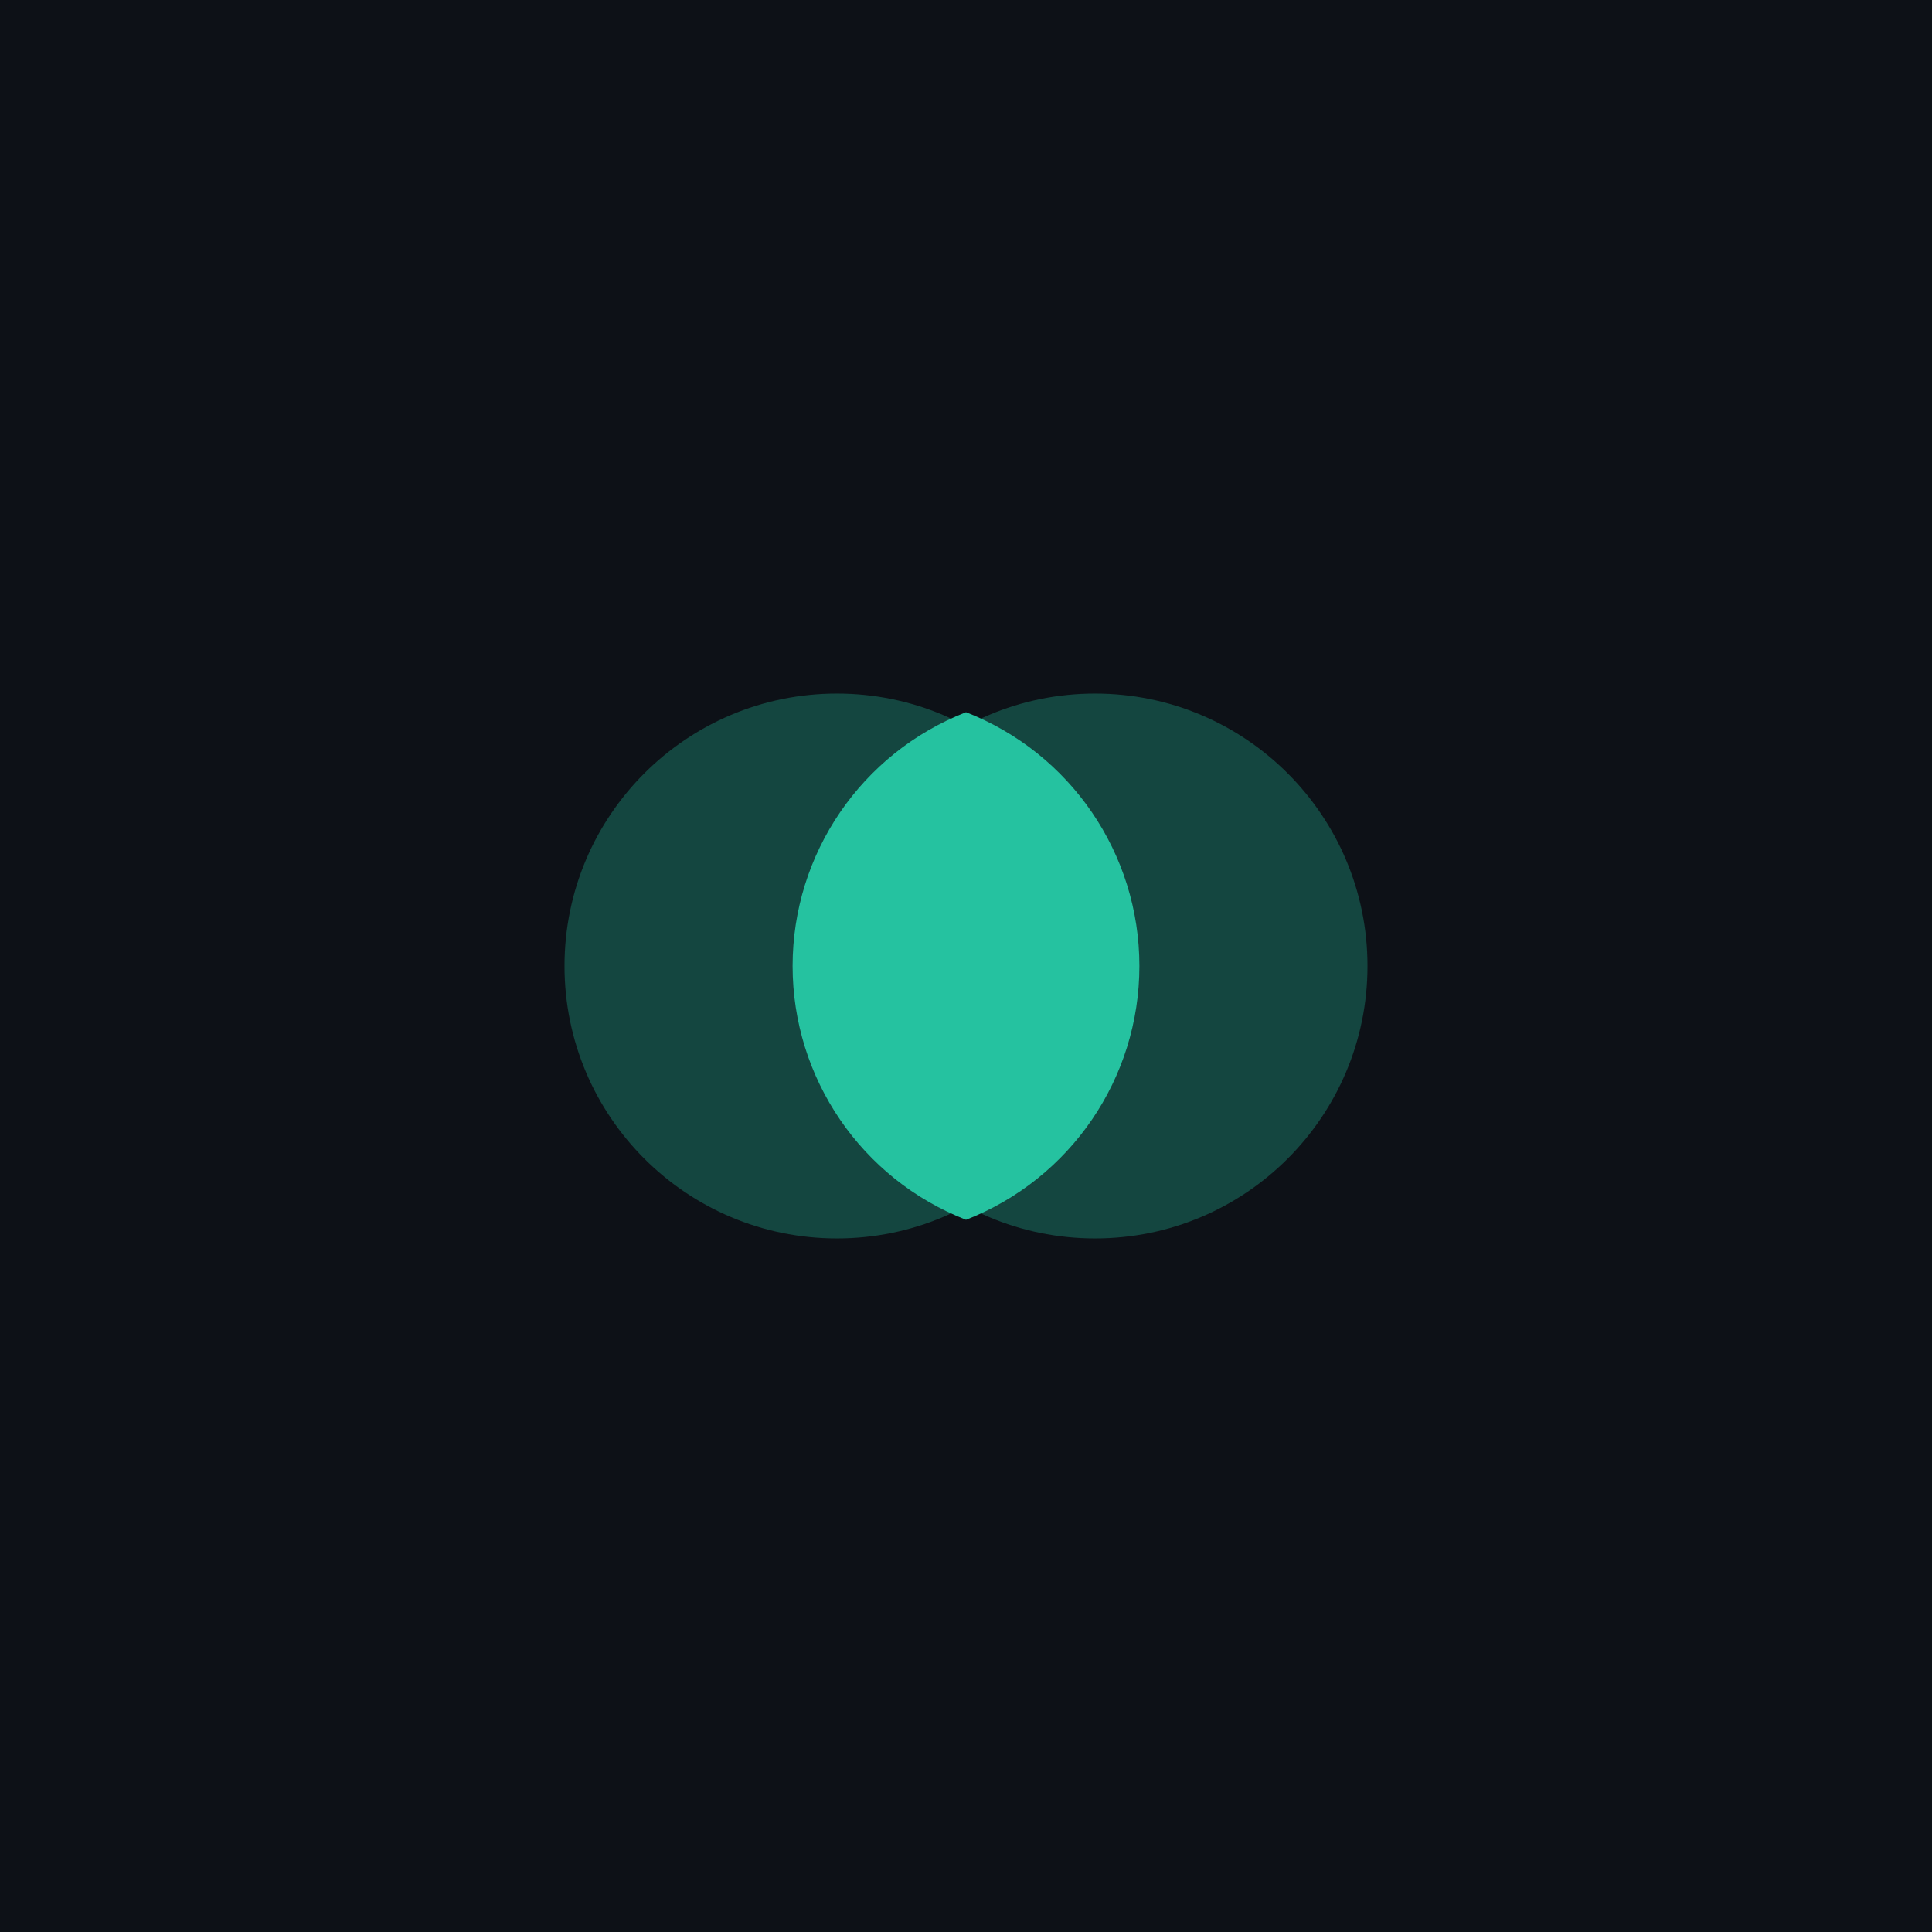
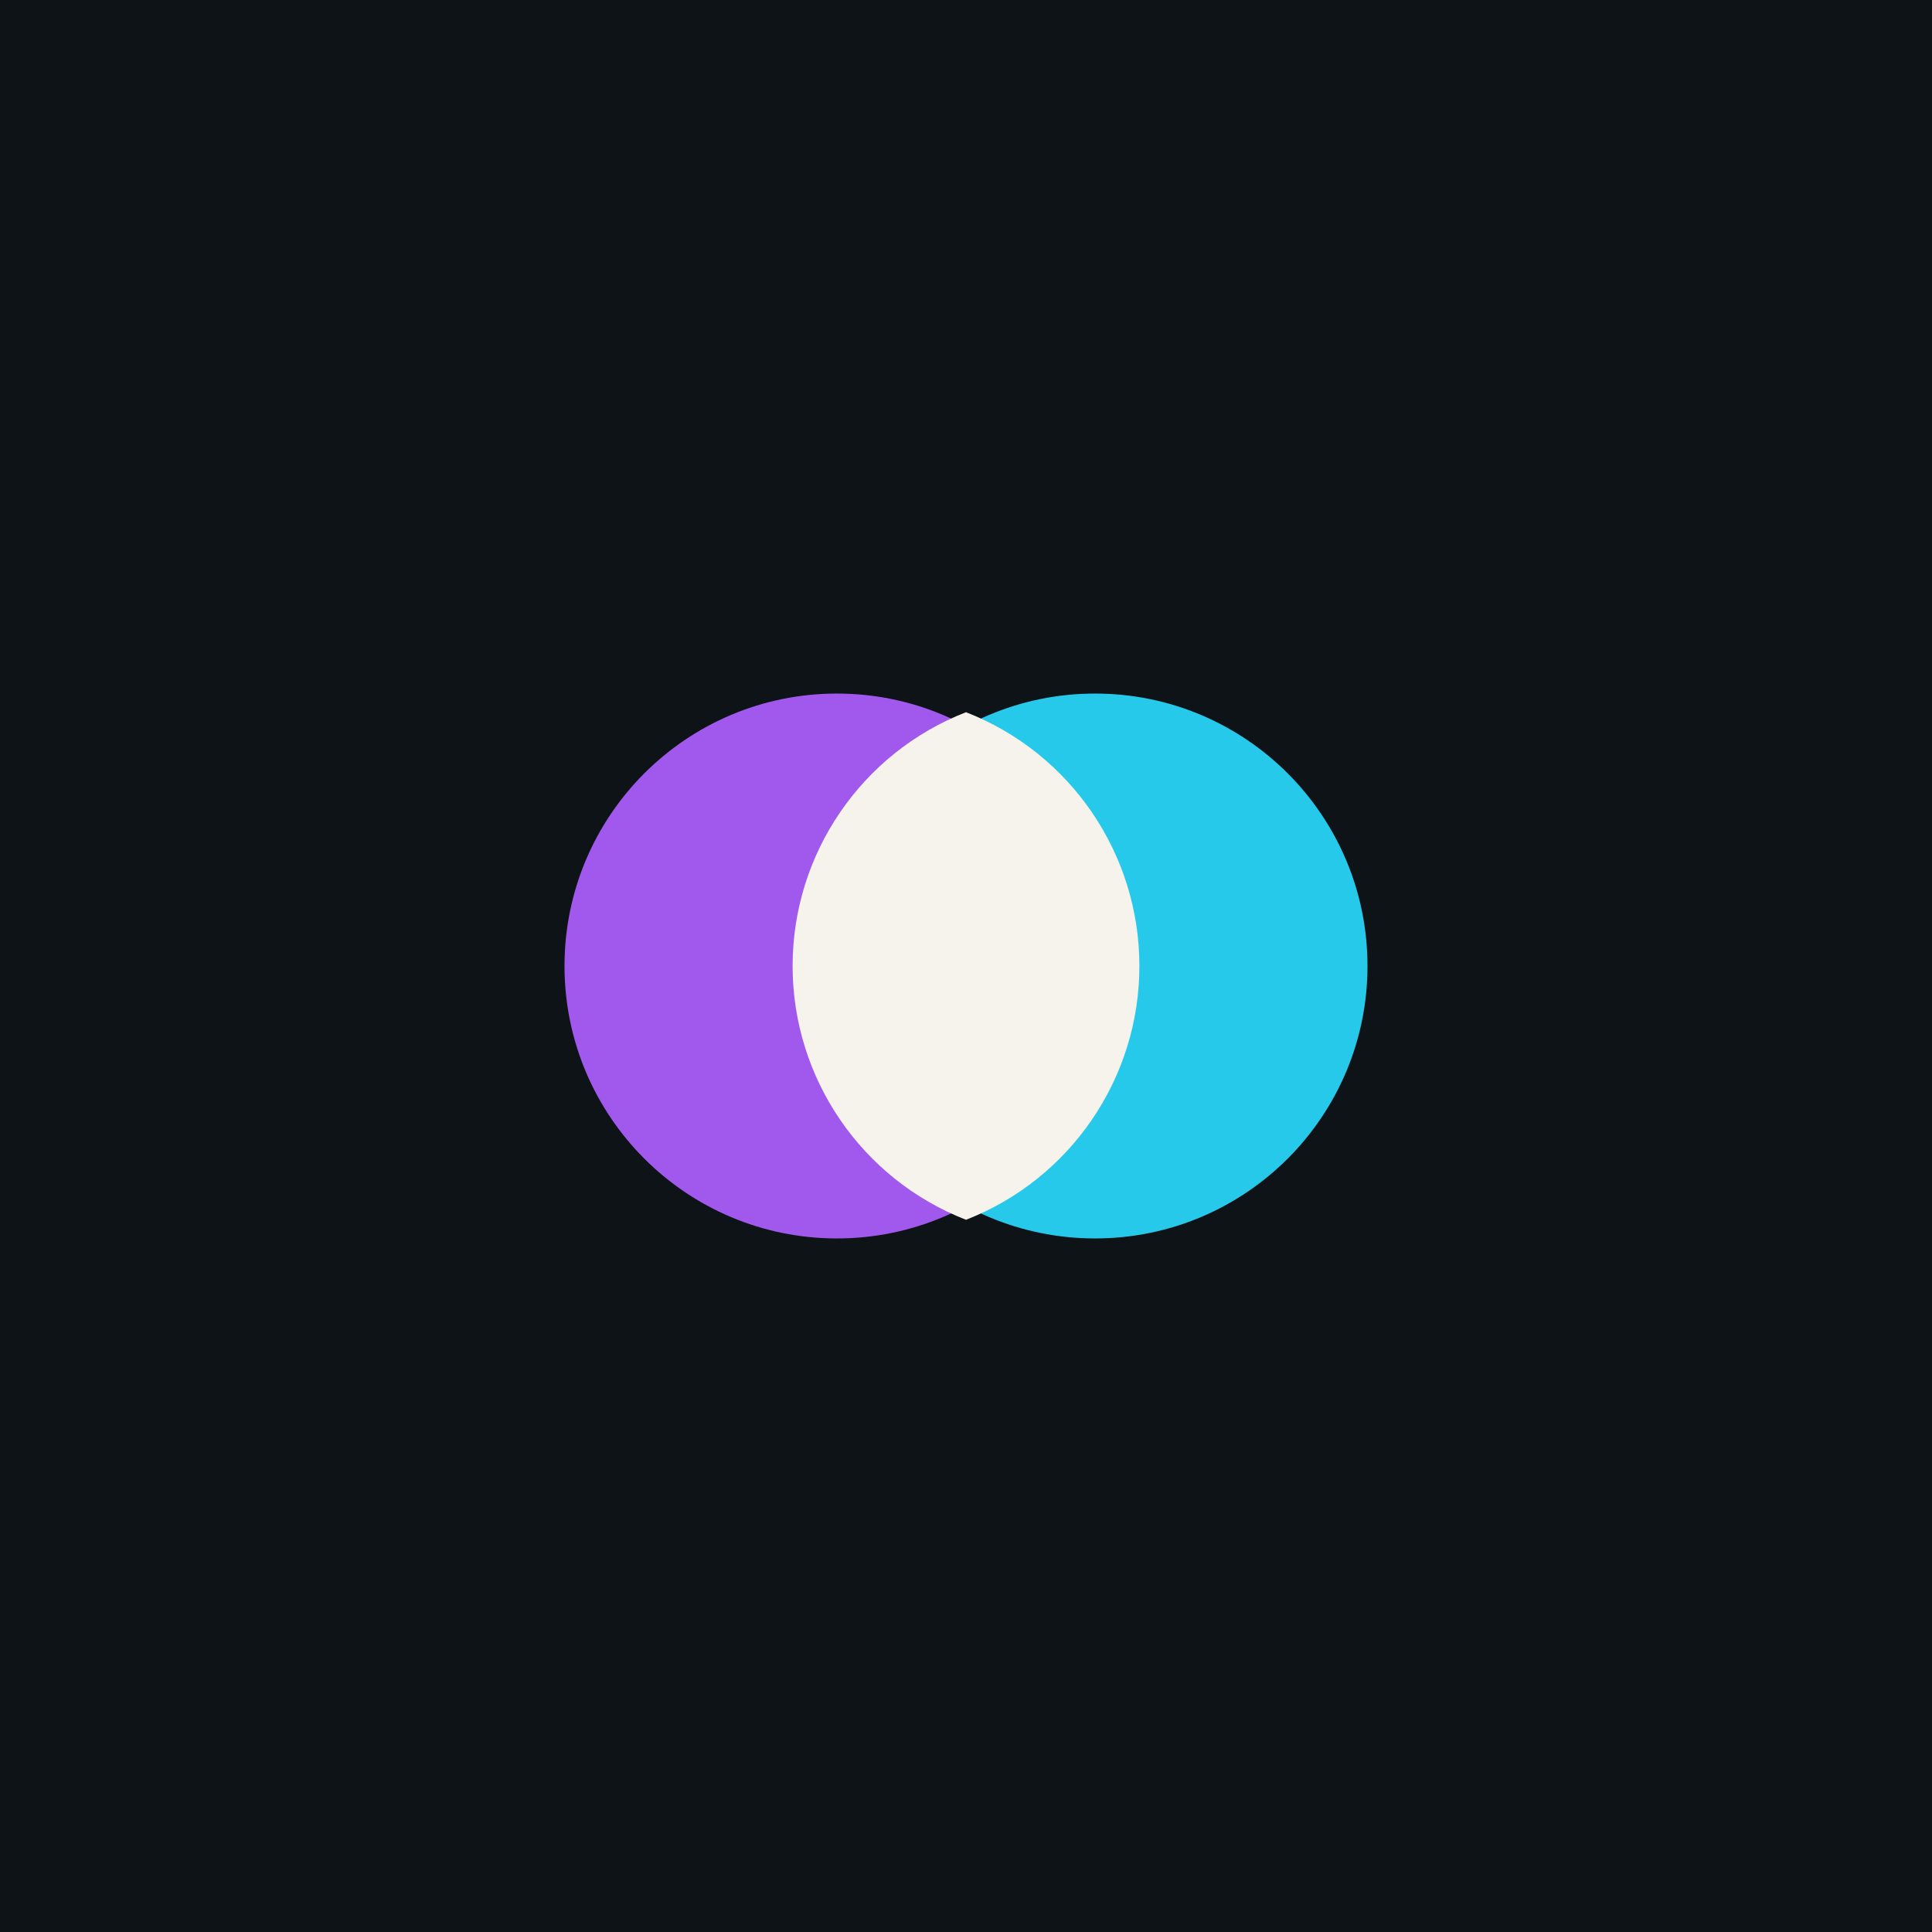
<svg xmlns="http://www.w3.org/2000/svg" width="512" height="512" viewBox="0 0 512 512">
-   <rect width="512" height="512" fill="#0d1117" />
+   <rect width="512" height="512" fill="#0e1317" />
+   <defs>
+     <mask id="l">
+       <rect width="512" height="512" fill="#fff" />
+       <g transform="translate(256,256) scale(3.8) translate(-32,-32)">
+         <rect x="25.5" y="25.9" width="13" height="1.5" rx=".75" fill="#000" />
+         <rect x="25.5" y="31.25" width="9" height="1.5" rx=".75" fill="#000" />
+         <rect x="25.5" y="36.6" width="11.5" height="1.5" rx=".75" fill="#000" />
+       </g>
+     </mask>
+   </defs>
  <g transform="translate(256,256) scale(3.8) translate(-32,-32)">
-     <circle cx="23" cy="32" r="19" fill="#25c2a0" opacity="0.3" />
-     <circle cx="41" cy="32" r="19" fill="#25c2a0" opacity="0.3" />
-     <path d="M32,14.3 A19,19 0 0 1 32,49.7 A19,19 0 0 1 32,14.3 Z" fill="#25c2a0" />
+     <circle cx="23" cy="32" r="19" fill="#a159ed" />
+     <circle cx="41" cy="32" r="19" fill="#26c9ea" />
+     <path d="M32,14.3 A19,19 0 0 1 32,49.7 A19,19 0 0 1 32,14.3 Z" fill="#f5f3ec" mask="url(#l)" />
  </g>
</svg>
